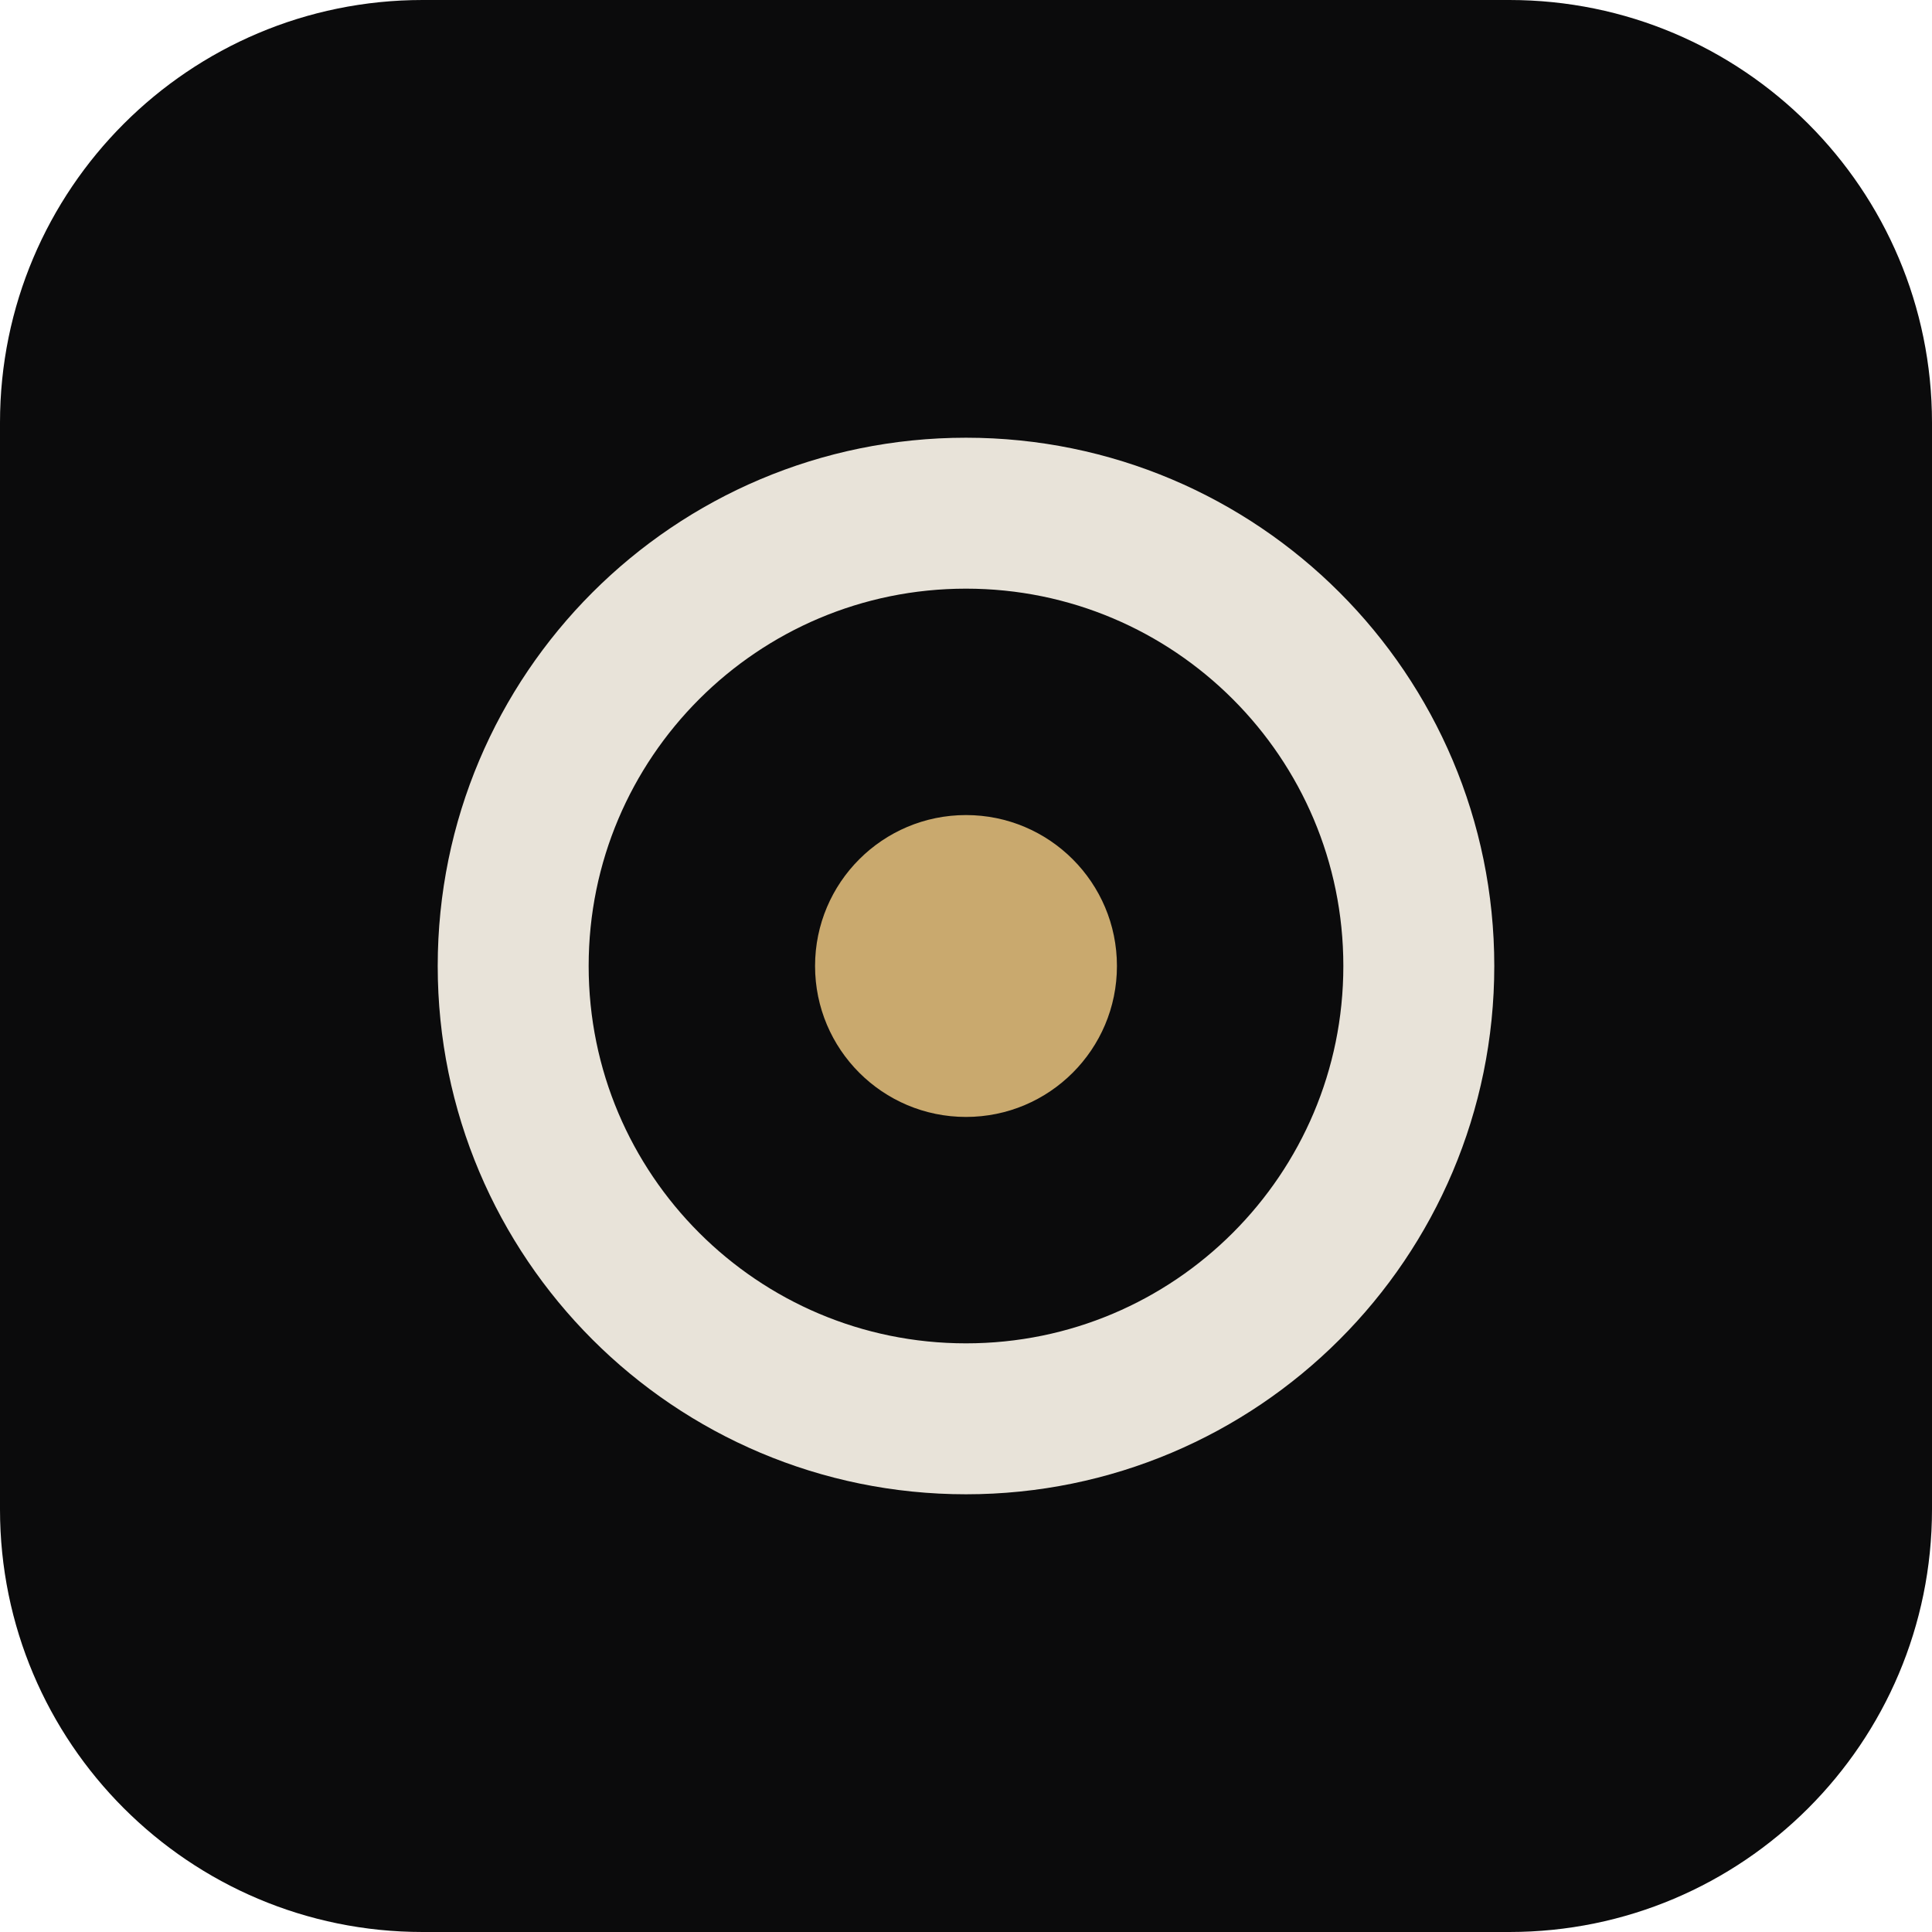
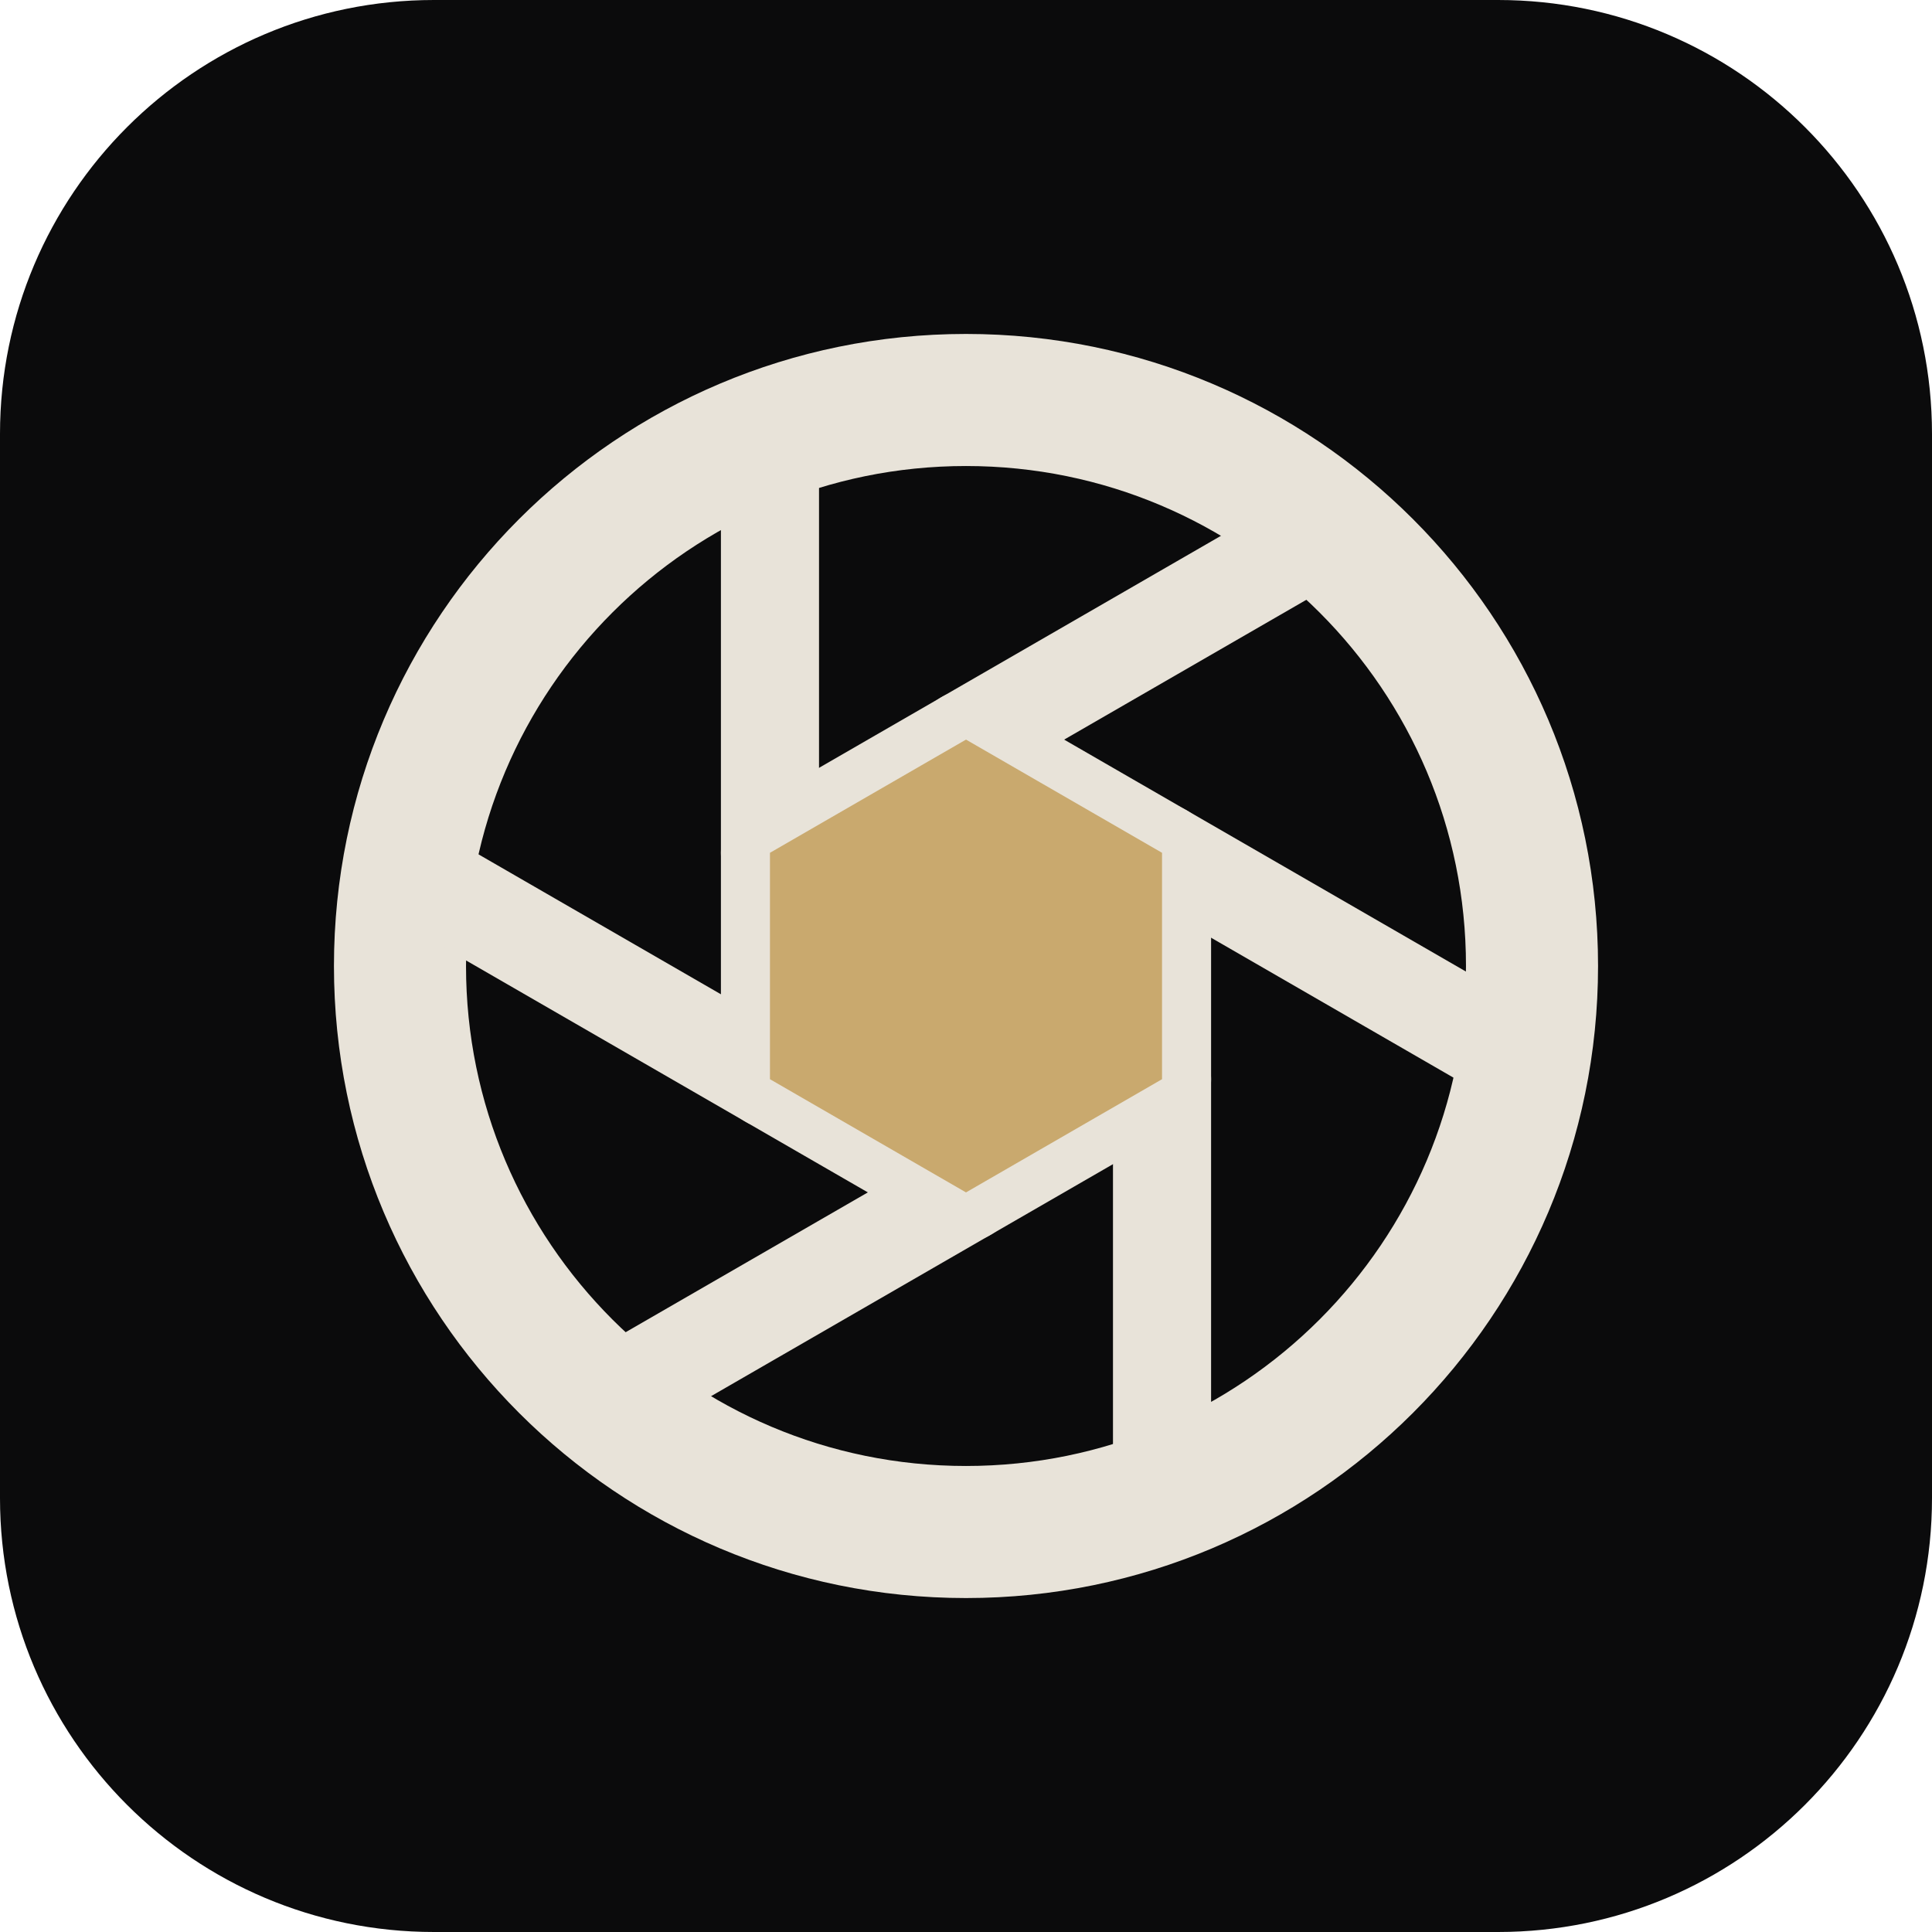
- <svg xmlns="http://www.w3.org/2000/svg" viewBox="0 0 32 32">
-   <rect width="32" height="32" rx="7" fill="#0b0b0c" />
-   <circle cx="16" cy="16" r="7.5" fill="none" stroke="#e8e3d9" stroke-width="2.5" />
-   <circle cx="16" cy="16" r="2.5" fill="#c9a96e" />
+ <svg xmlns="http://www.w3.org/2000/svg" viewBox="0 0 1024 1024">
+   <rect width="1024" height="1024" rx="230" fill="#0b0b0c" />
+   <circle cx="512" cy="512" r="300" fill="none" stroke="#e8e3d9" stroke-width="70" />
+   <line x1="408.1" y1="452.0" x2="703.8" y2="281.3" stroke="#e8e3d9" stroke-width="52" stroke-linecap="round" />
+   <line x1="408.1" y1="572.0" x2="408.1" y2="230.6" stroke="#e8e3d9" stroke-width="52" stroke-linecap="round" />
+   <line x1="512.0" y1="632.0" x2="216.3" y2="461.3" stroke="#e8e3d9" stroke-width="52" stroke-linecap="round" />
+   <line x1="615.9" y1="572.0" x2="320.2" y2="742.7" stroke="#e8e3d9" stroke-width="52" stroke-linecap="round" />
+   <line x1="615.9" y1="452.0" x2="615.9" y2="793.4" stroke="#e8e3d9" stroke-width="52" stroke-linecap="round" />
+   <line x1="512.0" y1="392.0" x2="807.7" y2="562.7" stroke="#e8e3d9" stroke-width="52" stroke-linecap="round" />
+   <polygon points="512.0,392.0 408.1,452.0 408.1,572.0 512.0,632.0 615.9,572.0 615.9,452.0" fill="#c9a96e" />
</svg>
